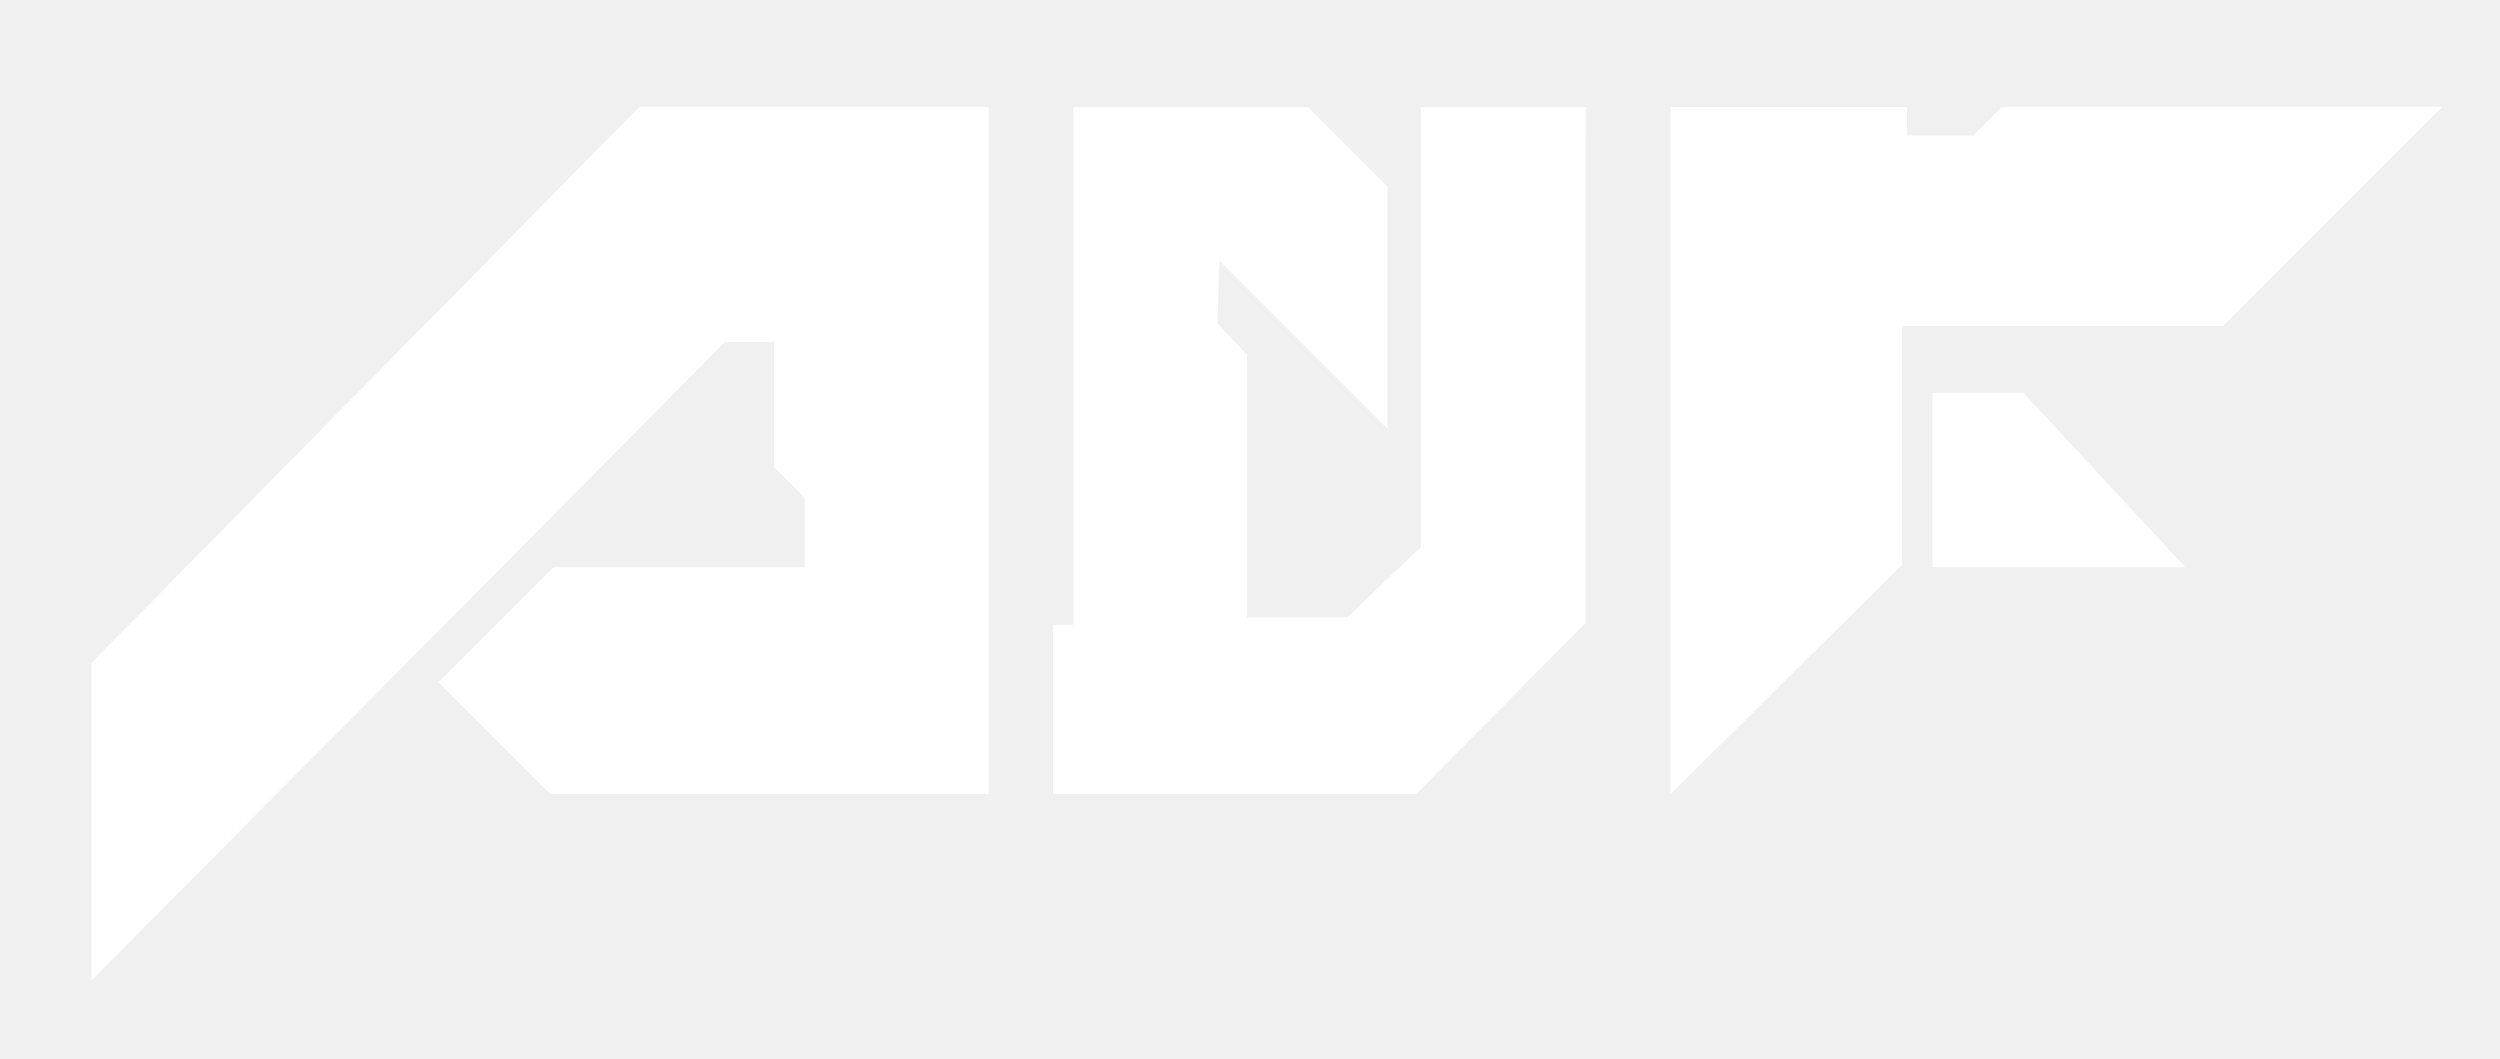
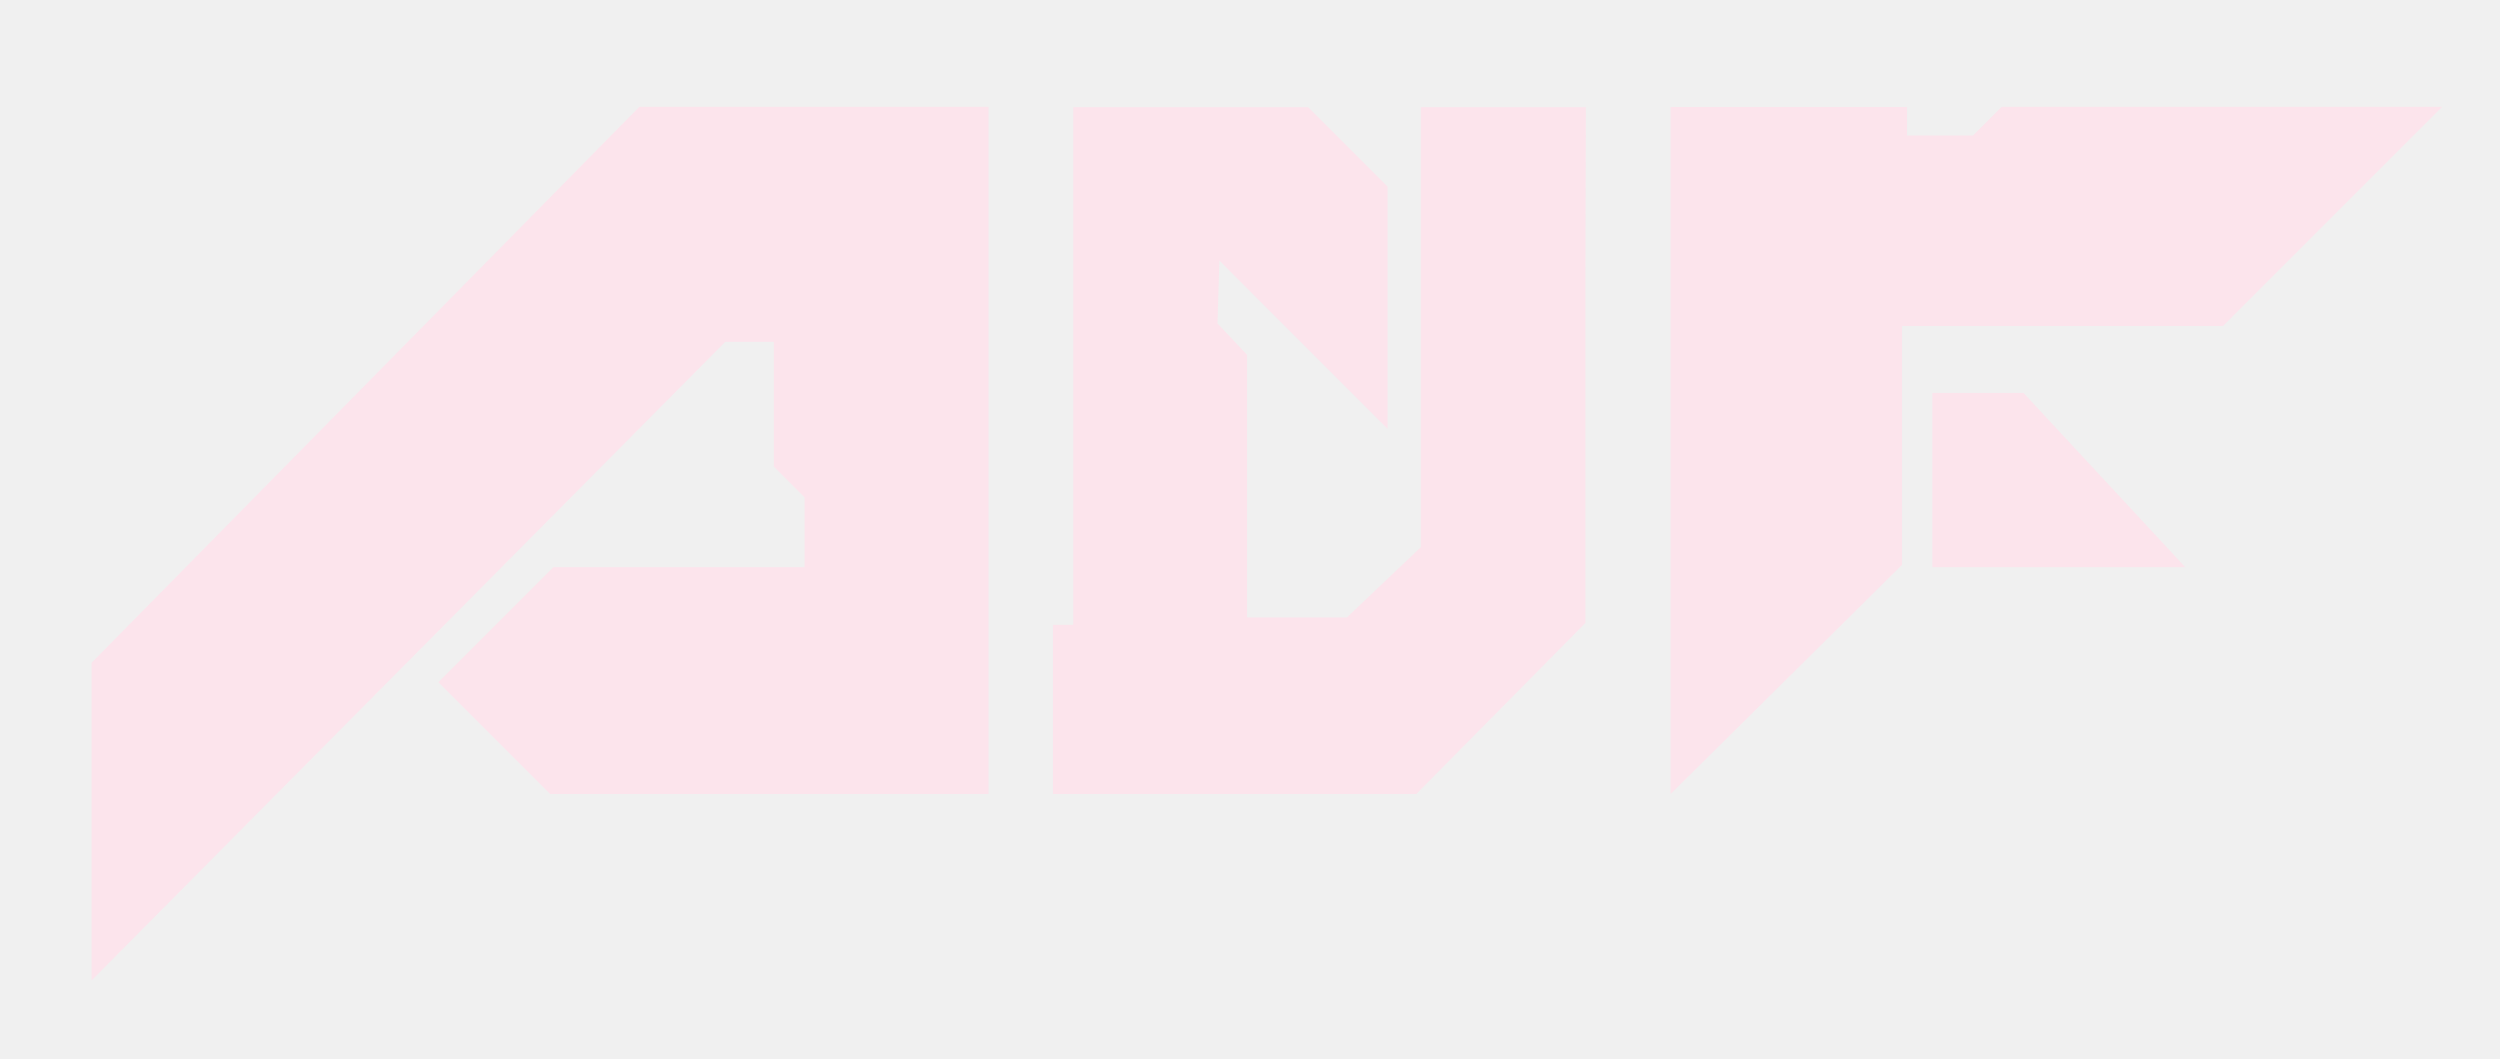
<svg xmlns="http://www.w3.org/2000/svg" id="Capa_1" data-name="Capa 1" viewBox="0 0 474.89 201.06">
  <defs>
-     <style>.cls-1{fill:#fff;}</style>
+     <style>.cls-1{fill:#FCE4EC;}</style>
  </defs>
  <polygon class="cls-1" points="301.24 20.35 301.16 51.96 301.16 118.33 269.03 150.83 200.02 150.83 200.02 118.69 203.88 118.69 203.88 20.35 248.48 20.35 263.58 35.45 263.58 81.46 231.63 49.5 231.27 61.44 236.89 67.41 236.89 117.28 255.86 117.28 269.9 103.94 269.9 20.35 301.24 20.35" />
  <polygon class="cls-1" points="317.34 20.32 317.34 150.83 361.3 107.3 361.3 61.92 422.28 61.92 463.89 20.3 380.22 20.3 374.77 25.75 362.25 25.75 362.25 20.32 317.34 20.32" />
  <polygon class="cls-1" points="367.06 74.64 367.06 107.73 415.1 107.73 384.38 74.64 367.06 74.64" />
  <polygon class="cls-1" points="187.78 150.83 187.78 20.3 121.44 20.3 17.4 125.89 17.4 186.23 137.76 64.94 147 64.94 147 88.64 152.84 94.49 152.84 107.73 105.13 107.73 83.27 129.59 104.51 150.83 187.78 150.83" />
</svg>
